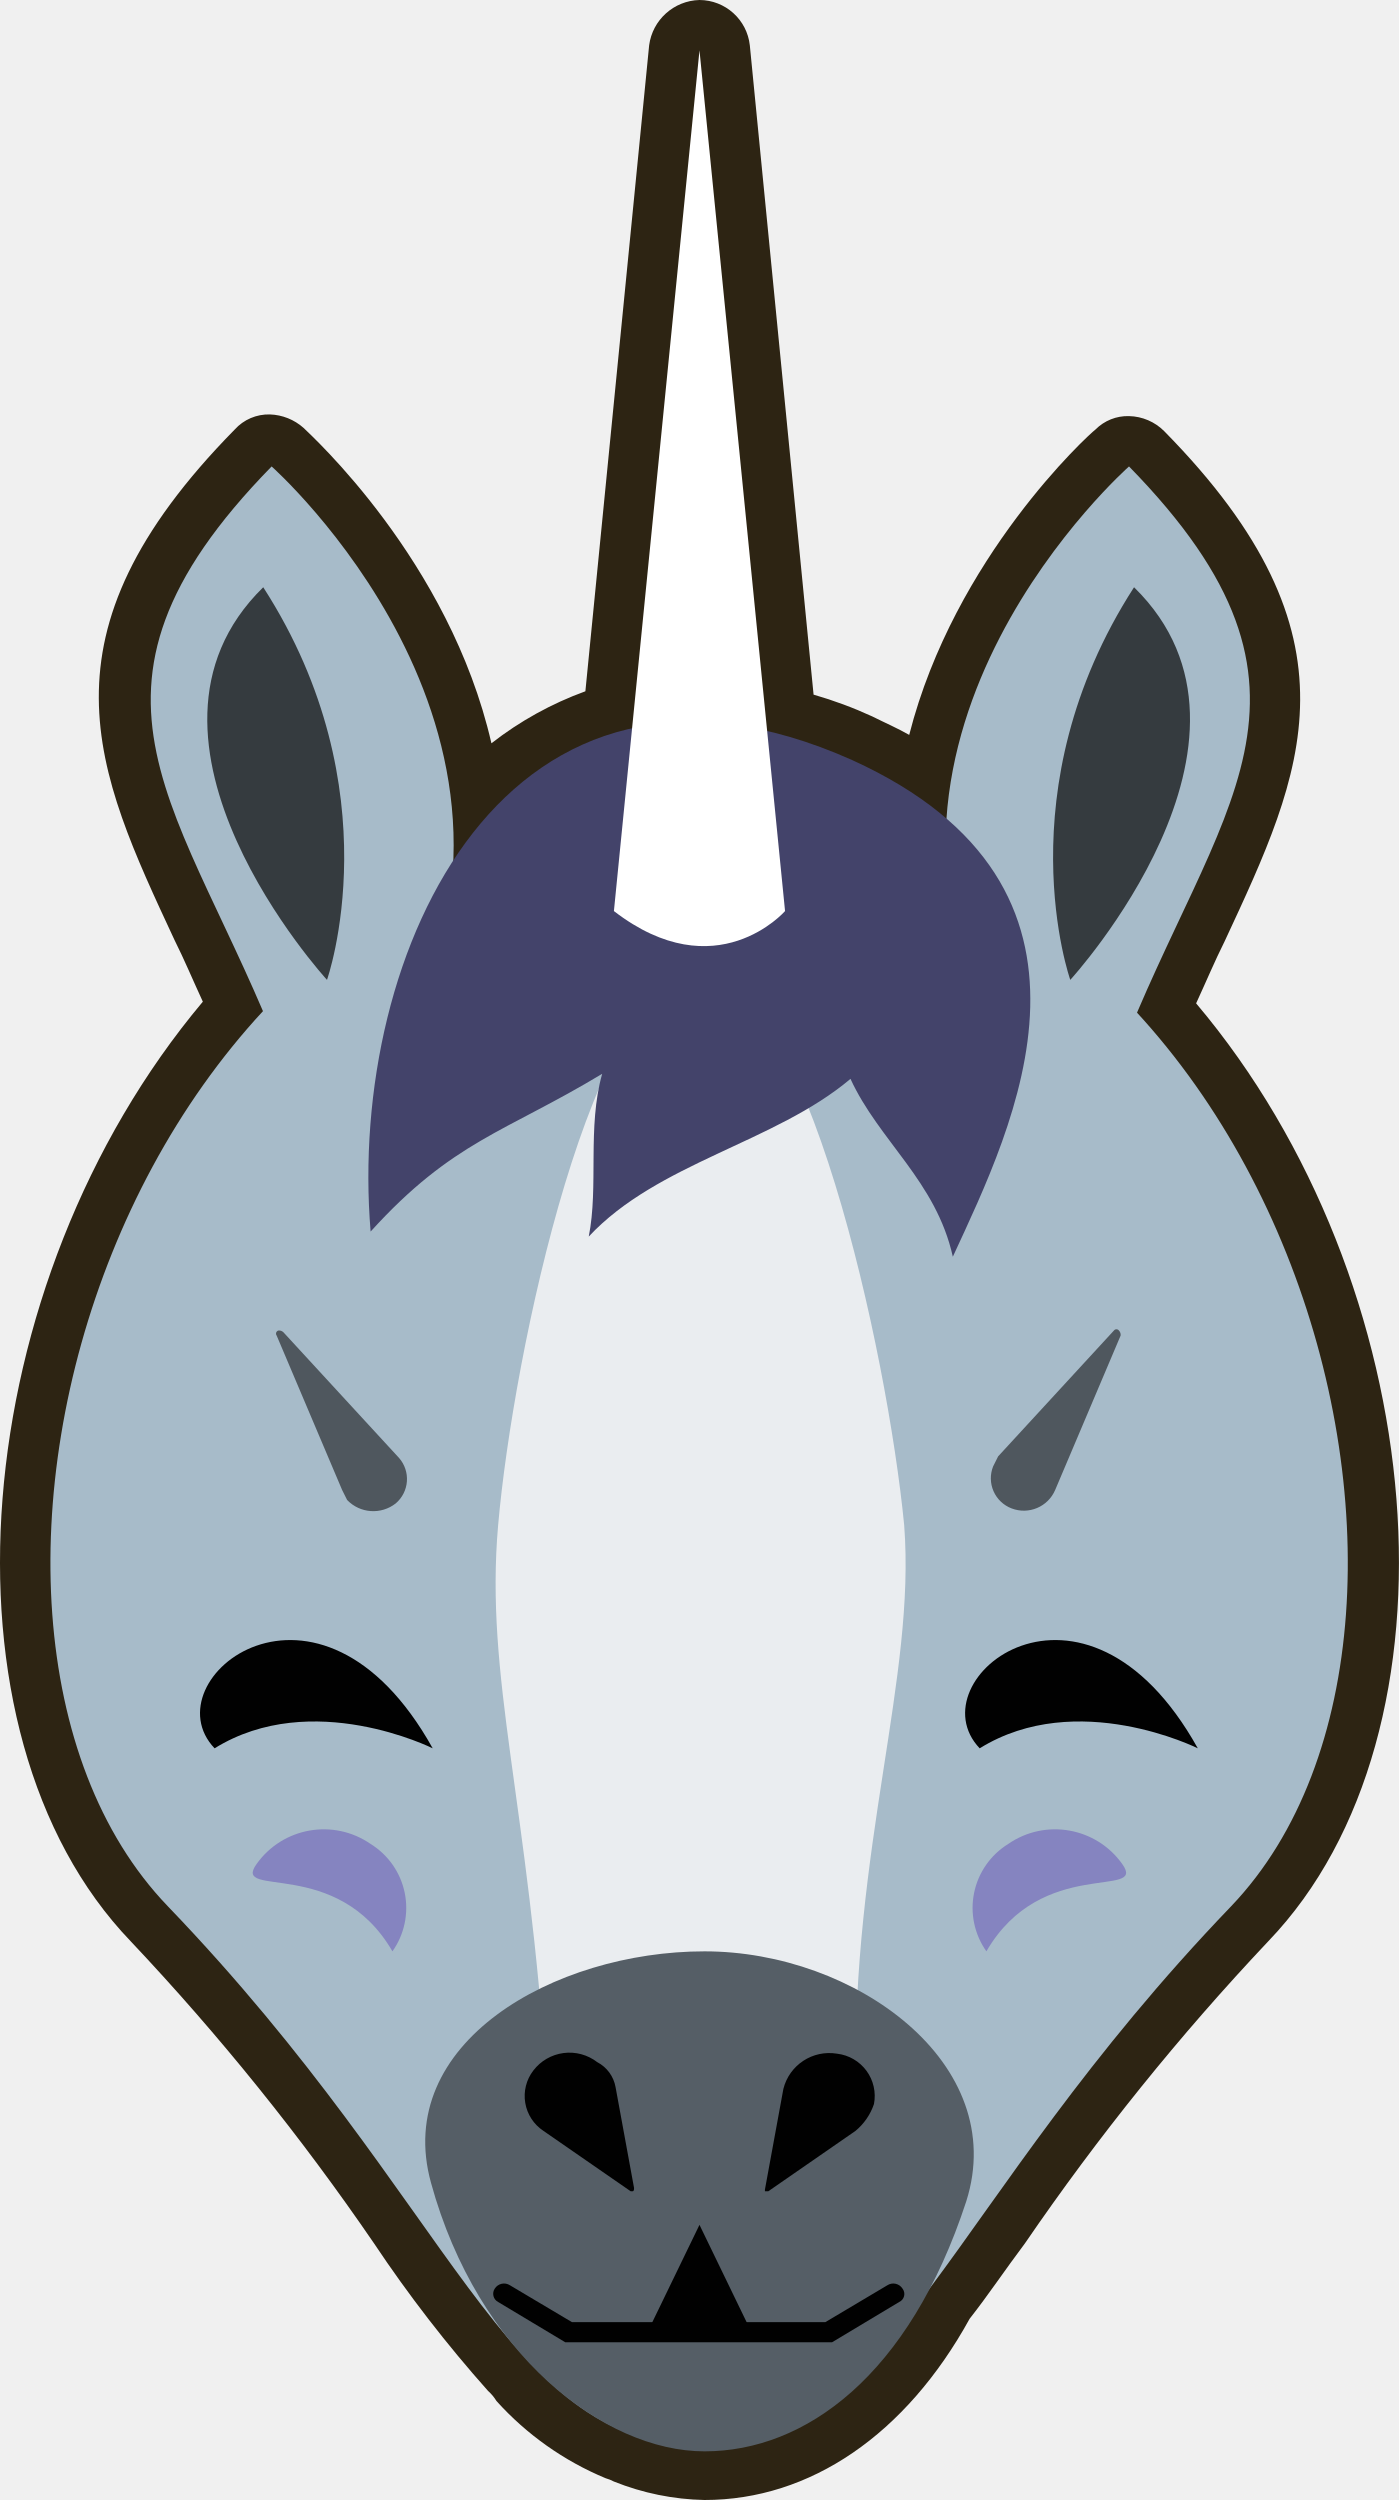
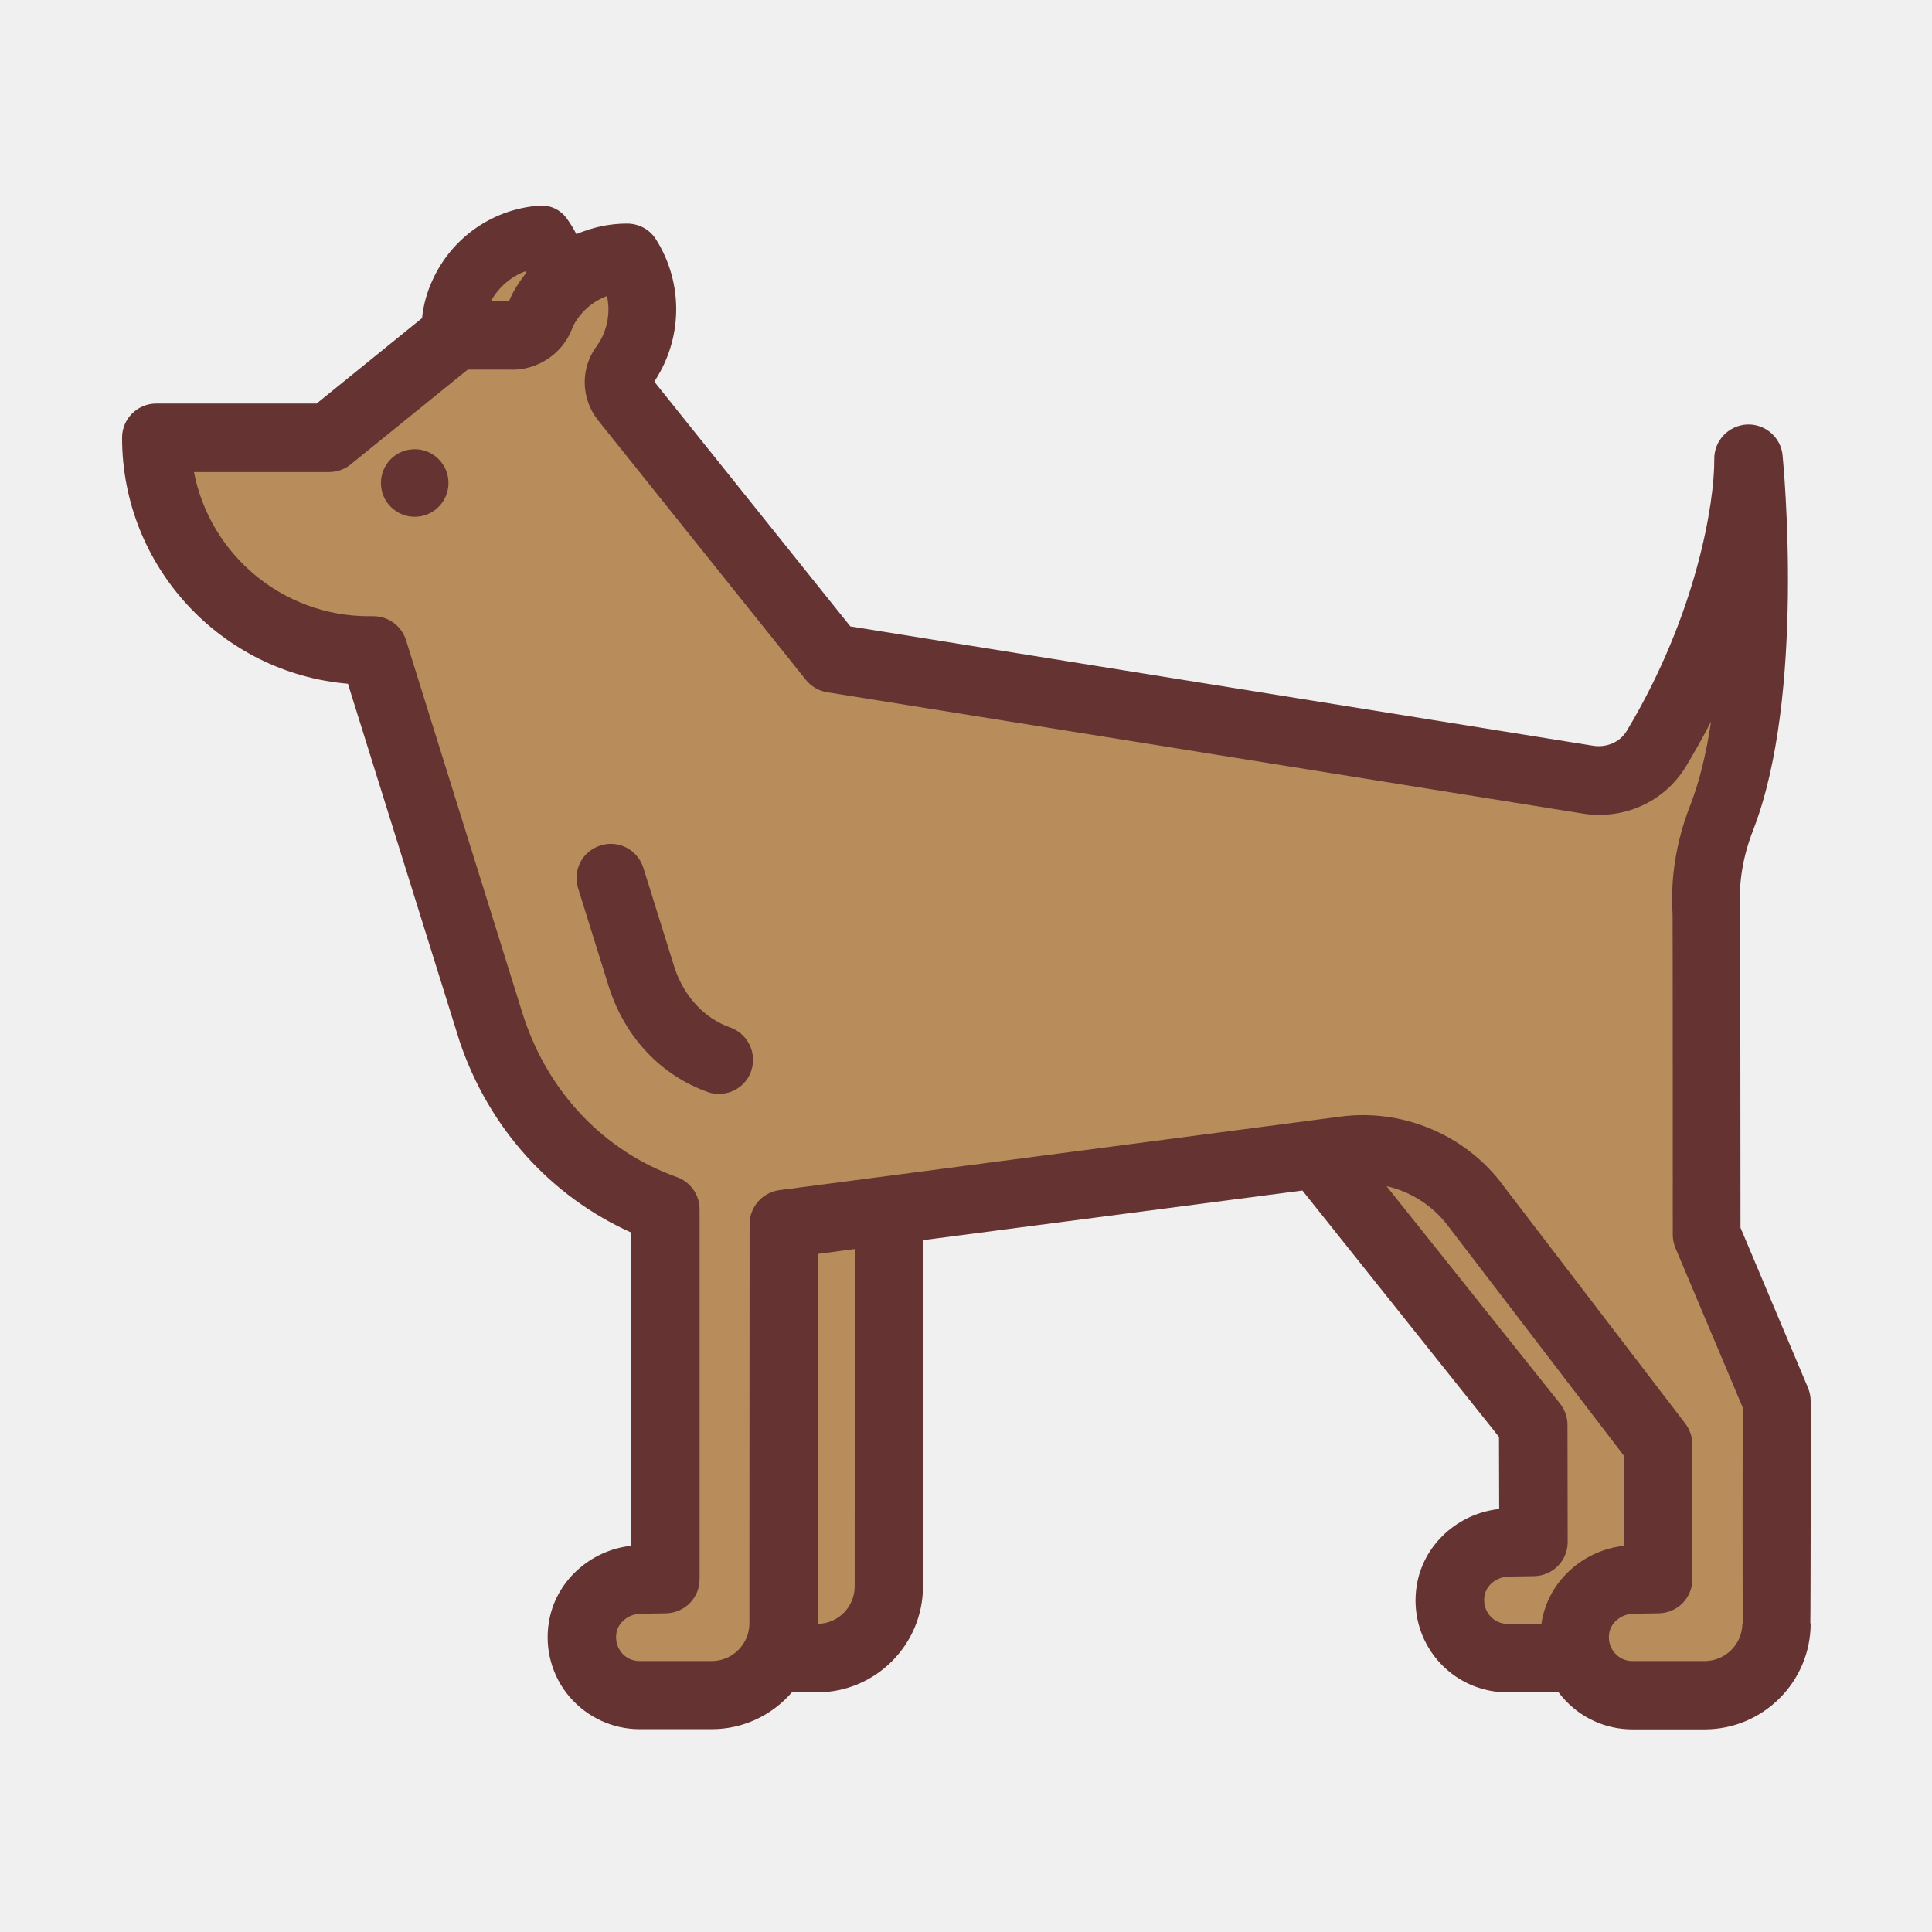
- <svg xmlns="http://www.w3.org/2000/svg" id="Layer_1" data-name="Layer 1" viewBox="0 0 83.377 149">
-   <g>
-     <path d="M7.789,115.7a148.084,148.084,0,0,1,14.5,18,79.889,79.889,0,0,0,6.8,8.8,2.653,2.653,0,0,1,.5.6,18.129,18.129,0,0,0,6.5,4.6,2.566,2.566,0,0,1,.5.2,15.31,15.31,0,0,0,5.4,1.1c6.3,0,12-3.9,15.8-10.8,1.1-1.4,2.1-2.9,3.3-4.5a148.084,148.084,0,0,1,14.5-18c12-12.5,9.8-39.2-4.3-55.9.6-1.3,1.1-2.5,1.7-3.7,4.7-10.1,8.5-18.1-3.6-30.4a3.049,3.049,0,0,0-2.1-.9,2.709,2.709,0,0,0-2,.8c-.4.3-8.4,7.6-11.1,18.2-.7-.4-1.4-.7-2.2-1.1a24.813,24.813,0,0,0-3.5-1.3l-3.8-38.7a3.031,3.031,0,0,0-3-2.7,3.108,3.108,0,0,0-3,2.7l-3.8,38.5a20.5,20.5,0,0,0-5.6,3.1c-2.5-10.9-10.8-18.4-11.2-18.8a3.176,3.176,0,0,0-2-.8,2.723,2.723,0,0,0-2.1.9c-12.1,12.3-8.3,20.3-3.6,30.4.6,1.2,1.1,2.4,1.7,3.7C-2.011,76.5-4.211,103.2,7.789,115.7Z" fill="#2d2413" />
-     <g>
-       <path d="M41.689,48.6c-34.6.1-48.2,47.8-31.7,65,17.2,17.9,20,32,31.7,32.2,11.7-.3,14.5-14.3,31.7-32.2C89.789,96.4,76.289,48.7,41.689,48.6Z" fill="#a7bbc9" />
-       <g>
-         <g>
-           <path d="M59.389,61.9c-10-18.3,7.9-34.1,7.9-34.1,13.3,13.6,5.2,20.2-.6,35.2Z" fill="#a7bbc9" />
-           <path d="M63.789,58.4s-4-11.3,3.8-23.4C76.889,44.1,63.789,58.4,63.789,58.4Z" fill="#353b3f" />
-         </g>
-         <g>
-           <path d="M23.989,61.9c10-18.3-7.8-34.1-7.8-34.1-13.3,13.6-5.2,20.2.6,35.2Z" fill="#a7bbc9" />
-           <path d="M19.489,58.4s4-11.3-3.8-23.4C6.389,44.1,19.489,58.4,19.489,58.4Z" fill="#353b3f" />
-         </g>
-       </g>
-       <path d="M41.689,58c-6.3,0-11.1,22.6-12,32.9-.8,9.1,1.8,16.4,2.9,33.4.3,5.2,5.7,4.5,9.2,4.5,3.4,0,9.2.7,9.2-4.5-.2-14.3,3.6-24.3,2.9-33.4C52.889,80.6,47.989,58,41.689,58Z" fill="#eaedf0" />
-       <g>
-         <path d="M25.689,130.1c2.8,10.2,10.3,16,16.3,16s12.2-4.5,15.6-14.9c2.6-8.2-6.6-14.9-15.6-14.9S23.389,121.8,25.689,130.1Z" fill="#555e66" />
-         <g>
-           <path d="M36.689,124.4l1.1,6c0,.1,0,.2-.1.2h-.1l-5.2-3.6a2.491,2.491,0,0,1-.6-3.6,2.706,2.706,0,0,1,3.8-.5A2.094,2.094,0,0,1,36.689,124.4Z" fill="#010101" />
-           <path d="M50.989,127l-5.2,3.6h-.2v-.1l1.1-6a2.82,2.82,0,0,1,3.2-2.1,2.539,2.539,0,0,1,2.2,3A3.553,3.553,0,0,1,50.989,127Z" fill="#010101" />
-         </g>
-         <g>
-           <path d="M49.589,139.6h-15.9l-4-2.4a.554.554,0,0,1-.2-.8.651.651,0,0,1,.9-.2l3.7,2.2h15.1l3.7-2.2a.651.651,0,0,1,.9.2.524.524,0,0,1-.2.8Z" fill="#010101" />
-           <polygon points="38.589 139 41.689 132.6 44.789 139 38.589 139" fill="#010101" />
-         </g>
-       </g>
-       <path d="M56.789,74.9c-1-4.5-4.4-6.9-6.1-10.6-4.5,3.8-11.5,5-15.6,9.4.6-3-.1-6.5.8-9.7-5.8,3.5-8.9,4-13.8,9.4-1.4-16.7,8.1-37.3,28.7-28.1C67.489,52.9,60.389,67.1,56.789,74.9Z" fill="#43436a" />
-       <path d="M36.589,54.3,41.689,3l5.1,51.3S42.689,59,36.589,54.3Z" fill="#fff" />
-       <g>
-         <path d="M12.789,104.2c-3.9-4.1,6.2-12.2,13,0C25.789,104.2,18.589,100.6,12.789,104.2Z" fill="#010101" />
-         <path d="M58.389,104.2c-3.9-4.1,6.2-12.2,13,0C71.389,104.2,64.189,100.6,58.389,104.2Z" fill="#010101" />
-       </g>
-       <g>
-         <path d="M59.489,86.8l6.9-7.5a.187.187,0,0,1,.3,0,.367.367,0,0,1,.1.3l-3.9,9.2a2.03,2.03,0,0,1-2.6,1.1,1.918,1.918,0,0,1-1.1-2.5Z" fill="#4f575e" />
-         <path d="M20.389,88.8l-3.9-9.2a.192.192,0,0,1,.1-.3.367.367,0,0,1,.3.1l6.9,7.5a1.907,1.907,0,0,1-.2,2.7,2.162,2.162,0,0,1-2.9-.2Z" fill="#4f575e" />
-       </g>
-       <g>
-         <path d="M66.889,111.1c1.5,2.1-4.8-.5-8.1,5.2a4.482,4.482,0,0,1,1.3-6.4A4.91,4.91,0,0,1,66.889,111.1Z" fill="#8584c0" />
-         <path d="M15.289,111.1c-1.5,2.1,4.8-.5,8.1,5.2a4.482,4.482,0,0,0-1.3-6.4A4.91,4.91,0,0,0,15.289,111.1Z" fill="#8584c0" />
-       </g>
-     </g>
-   </g>
+ <svg xmlns="http://www.w3.org/2000/svg" width="800px" height="800px" viewBox="0 0 1024 1024" class="icon" version="1.1">
+   <path d="M959.5 860.4h0.2c0 31-25.2 56.2-56.2 56.2h-38.3c-14.3 0-27.8-6.2-37.1-17.1-0.7-0.8-1.3-1.6-2-2.5H799c-14.3 0-27.8-6.2-37.1-17.1-9.3-10.9-13.3-25.3-11-39.5 3.4-21.6 21.8-38.3 43.7-40.6l-0.1-38.2L690.3 631l-201 26.3c0 47.8-0.1 147.5-0.1 147.5v36c0 31-25.2 56.2-56.2 56.2h-13.3c-10.3 11.9-25.5 19.5-42.5 19.5H339c-14.3 0-27.8-6.3-37.1-17.1-9.3-10.9-13.3-25.3-11-39.5 3.4-21.6 21.8-38.3 43.7-40.6v-166c-42.6-19.1-75.4-55.3-90.9-101.1-0.1-0.4-59.3-189.8-59.3-189.8-67-5.7-119.7-62-119.7-130.4 0-10 8.1-18.1 18.1-18.1h85l55.9-45.3c0.7-7 2.6-14 5.9-20.9 10.4-22.2 32.1-37.1 56.5-38.7 5.6-0.4 11 2.2 14.3 6.8 1.9 2.6 3.6 5.4 5.1 8.3 8.4-3.6 17.5-5.6 26.8-5.6 6.3 0 12.1 3.1 15.4 8.4 13.4 21.2 14.3 48.1 2.2 70.2-1 1.8-2 3.5-3.1 5.2L450.7 332s392.2 63 393.3 63.2c7.4 1.3 14.6-1.8 18.2-7.8 37.1-61.7 46.6-121.3 46.4-144.1-0.1-9.7 7.5-17.7 17.2-18.3 9.6-0.5 18.1 6.7 19 16.3 0.5 5.2 12.2 127.3-15.6 198.7-5.5 14.1-7.8 28.3-6.9 42.4 0.1 2 0.2 168.3 0.2 168.3l35.8 84.9c0.9 2.2 1.4 4.6 1.4 7 0.1 0 0 116.9-0.2 117.8z" fill="#663333" />
+   <path d="M923.7 860.4h-0.2c0 11-9 20-20 20h-38.3c-3.7 0-7.1-1.6-9.5-4.4-1.4-1.7-3.6-5.2-2.8-10.3 0.9-5.9 6.6-10.4 13.2-10.4l13.1-0.2c9.9-0.2 17.8-8.2 17.8-18.1v-71.4-0.3c-0.1-3.7-1.3-7.5-3.7-10.7l-98-128.1c0-0.1-0.1-0.1-0.1-0.2-20-25.5-52.5-38.7-84.6-34.5l-297.5 39c-9.1 1.2-15.8 9-15.8 18 0 32.4-0.1 173.5-0.1 175.6v36c0 11-9 20-20 20H339c-3.7 0-7.2-1.6-9.5-4.4-1.4-1.7-3.6-5.2-2.8-10.3 0.9-5.9 6.6-10.4 13.2-10.4l13.1-0.2c9.9-0.2 17.8-8.2 17.8-18.1V641c0-7.9-5-14.6-12-17.1-38.2-13.6-67.7-44.3-81-84.2-0.1-0.2-0.1-0.4-0.2-0.5l-62.4-199.9c-2.4-7.6-9.4-12.7-17.3-12.7h-2.4c-45.9 0-84.3-32.9-92.7-76.4h71.6c4.2 0 8.2-1.4 11.4-4l62.1-50.3h21.8c14.6 0.8 28.3-8 33.6-21.8 0.5-1.3 0.8-1.9 0.8-1.9 3.9-7.2 10.2-12.5 17.6-15.3 1.7 7.7 0.6 15.9-3.2 23-0.8 1.4-1.6 2.6-2.4 3.8-8.6 11.7-8.2 27.7 0.9 39.1l110.1 137.5c2.8 3.5 6.8 5.9 11.3 6.6 0 0 399.1 64.1 399.8 64.2 22.2 3.8 44-6 55.4-24.9 4.9-8.1 9.3-16 13.3-23.8-2.4 16.2-6 31.5-11.1 44.6-7.4 19-10.5 38.4-9.3 57.7 0.1 1.2 0.1 169.7 0.1 169.7 0 2.4 0.5 4.8 1.4 7l35.8 84.9c-0.3 0-0.2 113.2-0.1 114.1z" fill="#B88D5B" />
+   <path d="M860.8 771.7v47.6c-22 2.4-40.3 19-43.7 40.6 0 0.3-0.1 0.5-0.1 0.8h-17.9c-3.7 0-7.1-1.6-9.5-4.4-1.4-1.7-3.6-5.2-2.8-10.3 0.9-5.9 6.6-10.4 13.2-10.4l13.1-0.2c9.9-0.2 17.8-8.2 17.8-18.1l-0.1-62.1c0-4.1-1.4-8-3.9-11.2l-92-115.3c12.3 2.8 23.6 9.7 31.7 19.9l94.2 123.1zM433.5 664.6l19.6-2.6c0 49.6-0.1 142.8-0.1 142.8v36c0 10.9-8.7 19.7-19.6 19.9v-36.4-61.6c0.1-33.8 0.1-73.7 0.1-98.1z" fill="#B88D5B" />
+   <path d="M387.1 544.6c9.4 3.4 14.3 13.7 11 23.2-2.6 7.4-9.6 12-17.1 12-2 0-4.1-0.3-6.1-1.1-24.3-8.7-43.1-28.4-51.7-54.2l-0.1-0.2c0-0.1-0.1-0.2-0.1-0.3l-16.6-53.2c-3-9.6 2.3-19.7 11.9-22.7 9.6-3 19.7 2.3 22.7 11.9l16.6 53.1c5.1 15.2 15.8 26.7 29.5 31.5z" fill="#663333" />
+   <path d="M278.5 143.8l0.3 0.9c-2.5 3.2-4.8 6.6-6.8 10.2-0.8 1.4-1.5 3-2.2 4.7h-9.6c4.1-7.4 10.6-13 18.3-15.8z" fill="#B88D5B" />
+   <path d="M219.8 238.1c9.9 0 17.9 8 17.9 17.9 0 9.9-8 17.9-17.9 17.9-9.9 0-17.9-8-17.9-17.9 0-9.9 8-17.9 17.9-17.9z" fill="#663333" />
</svg>
